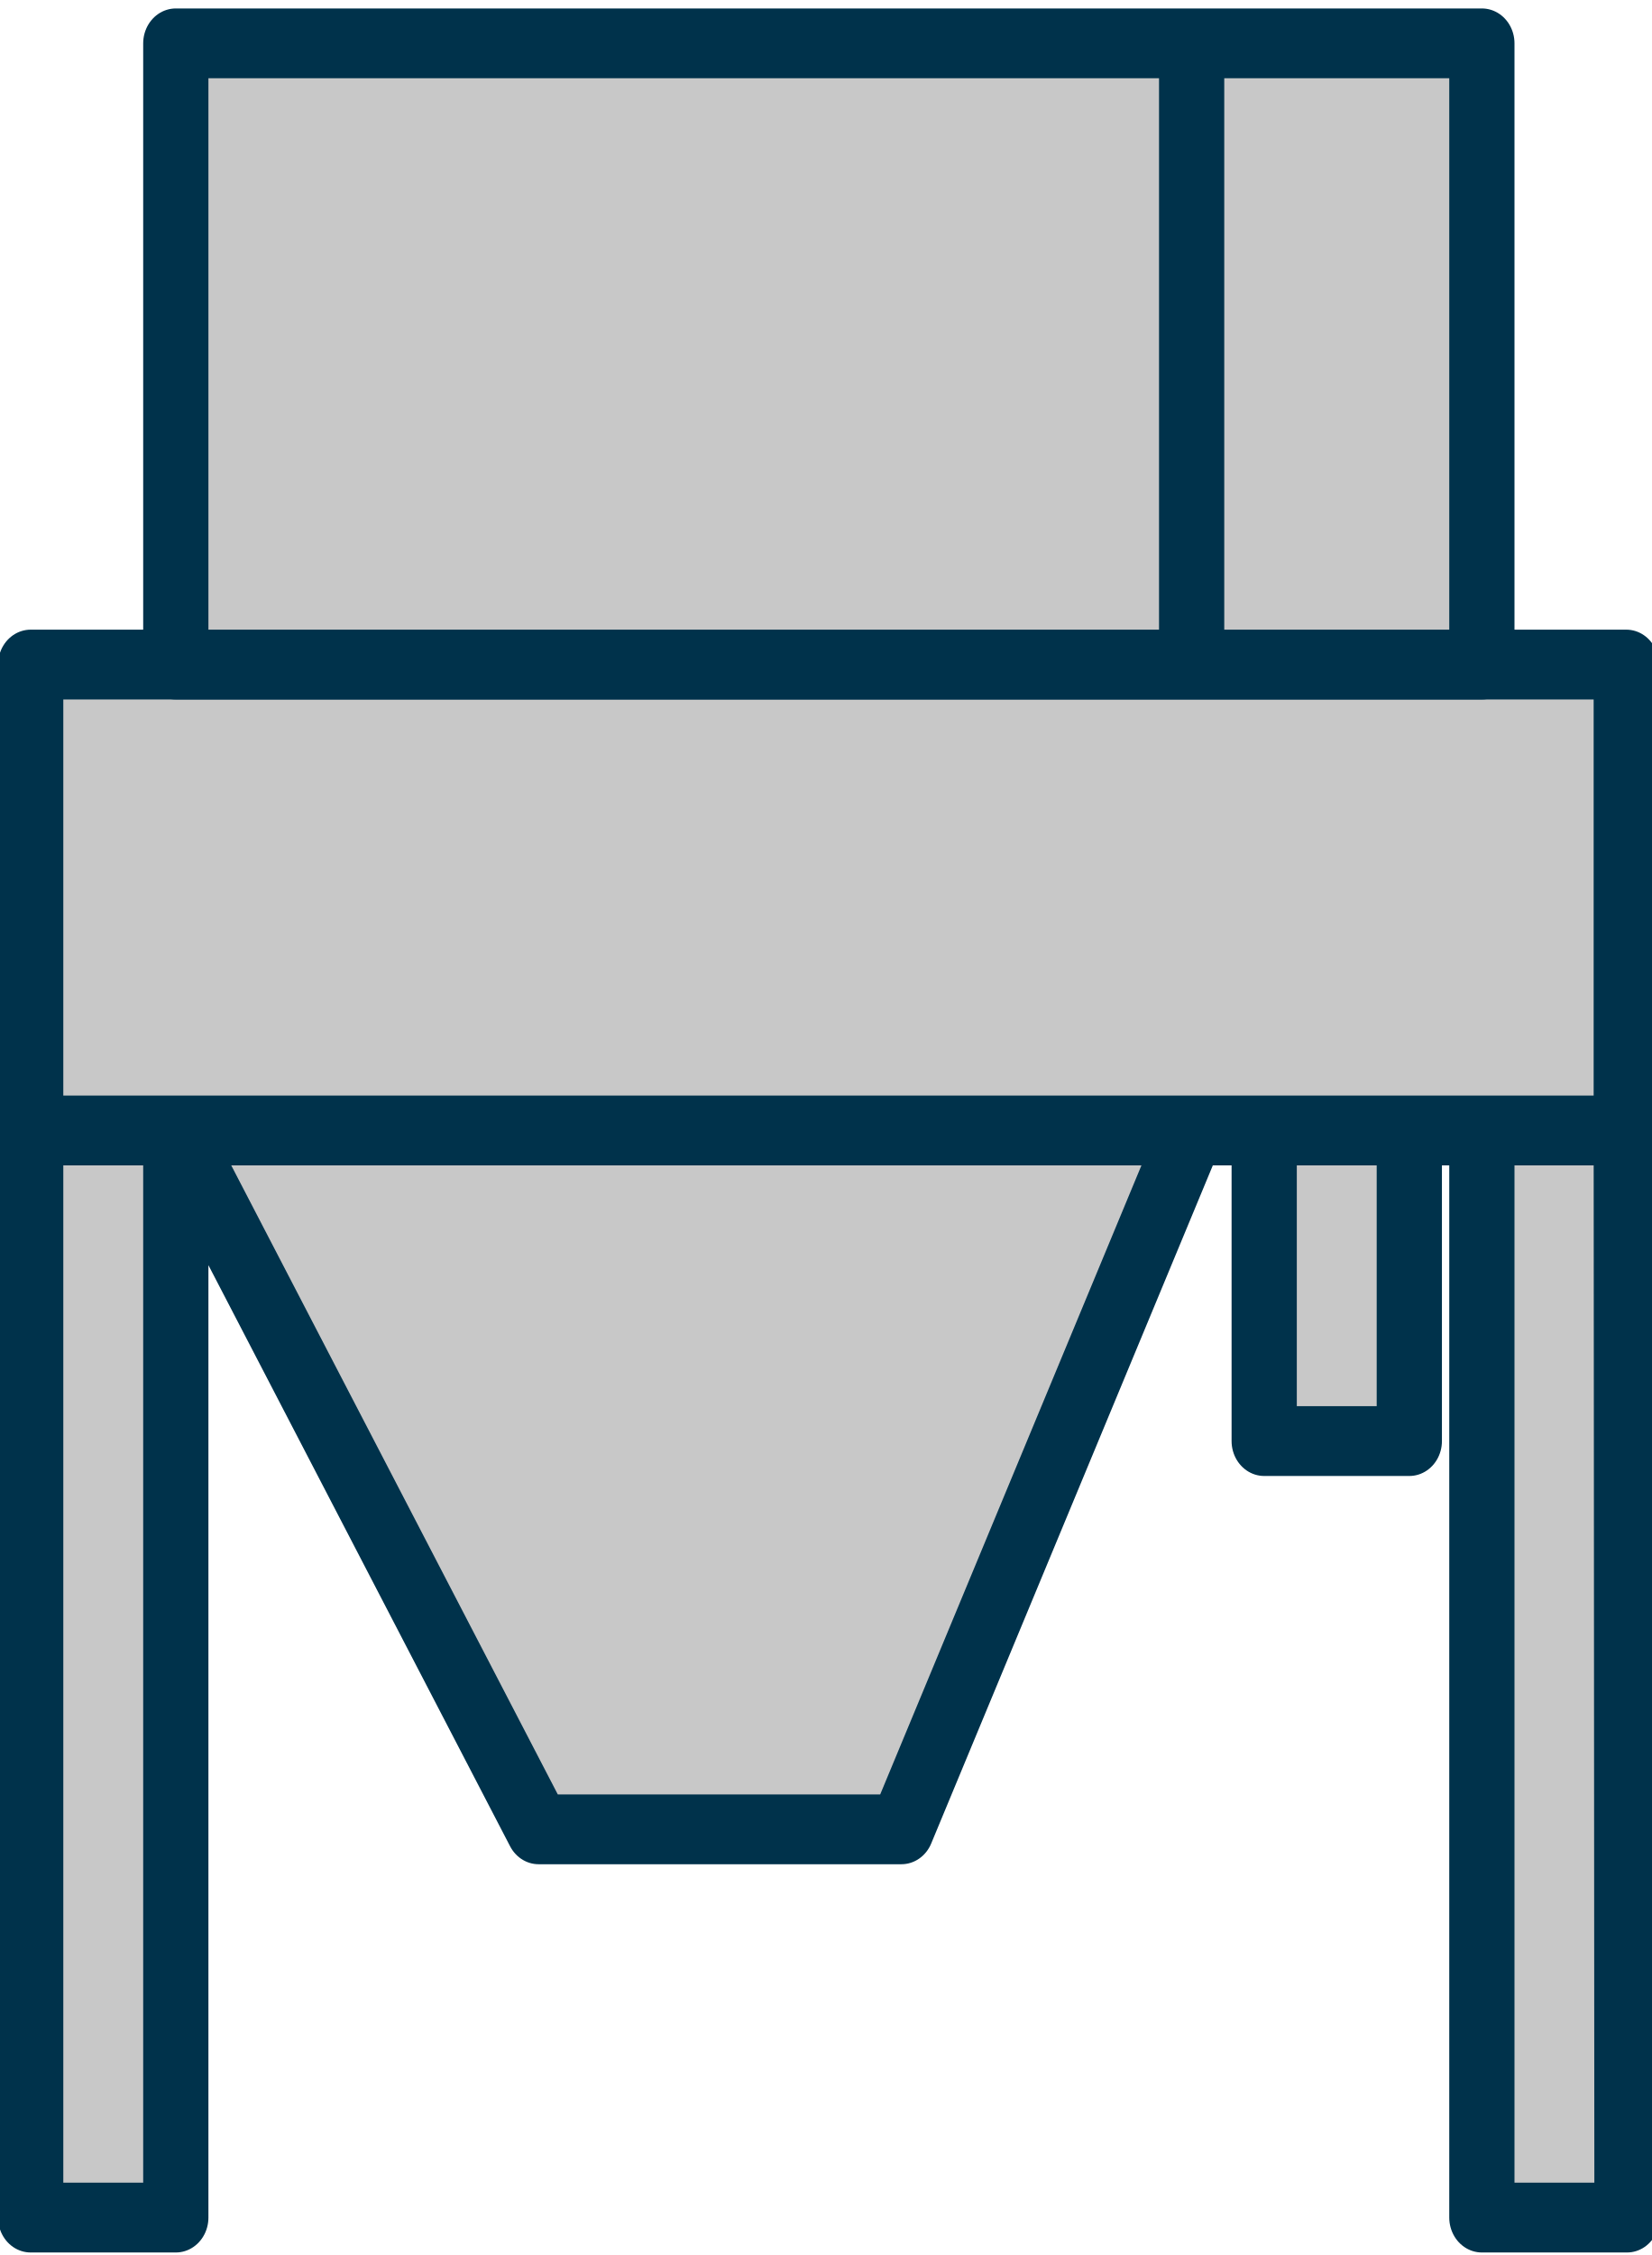
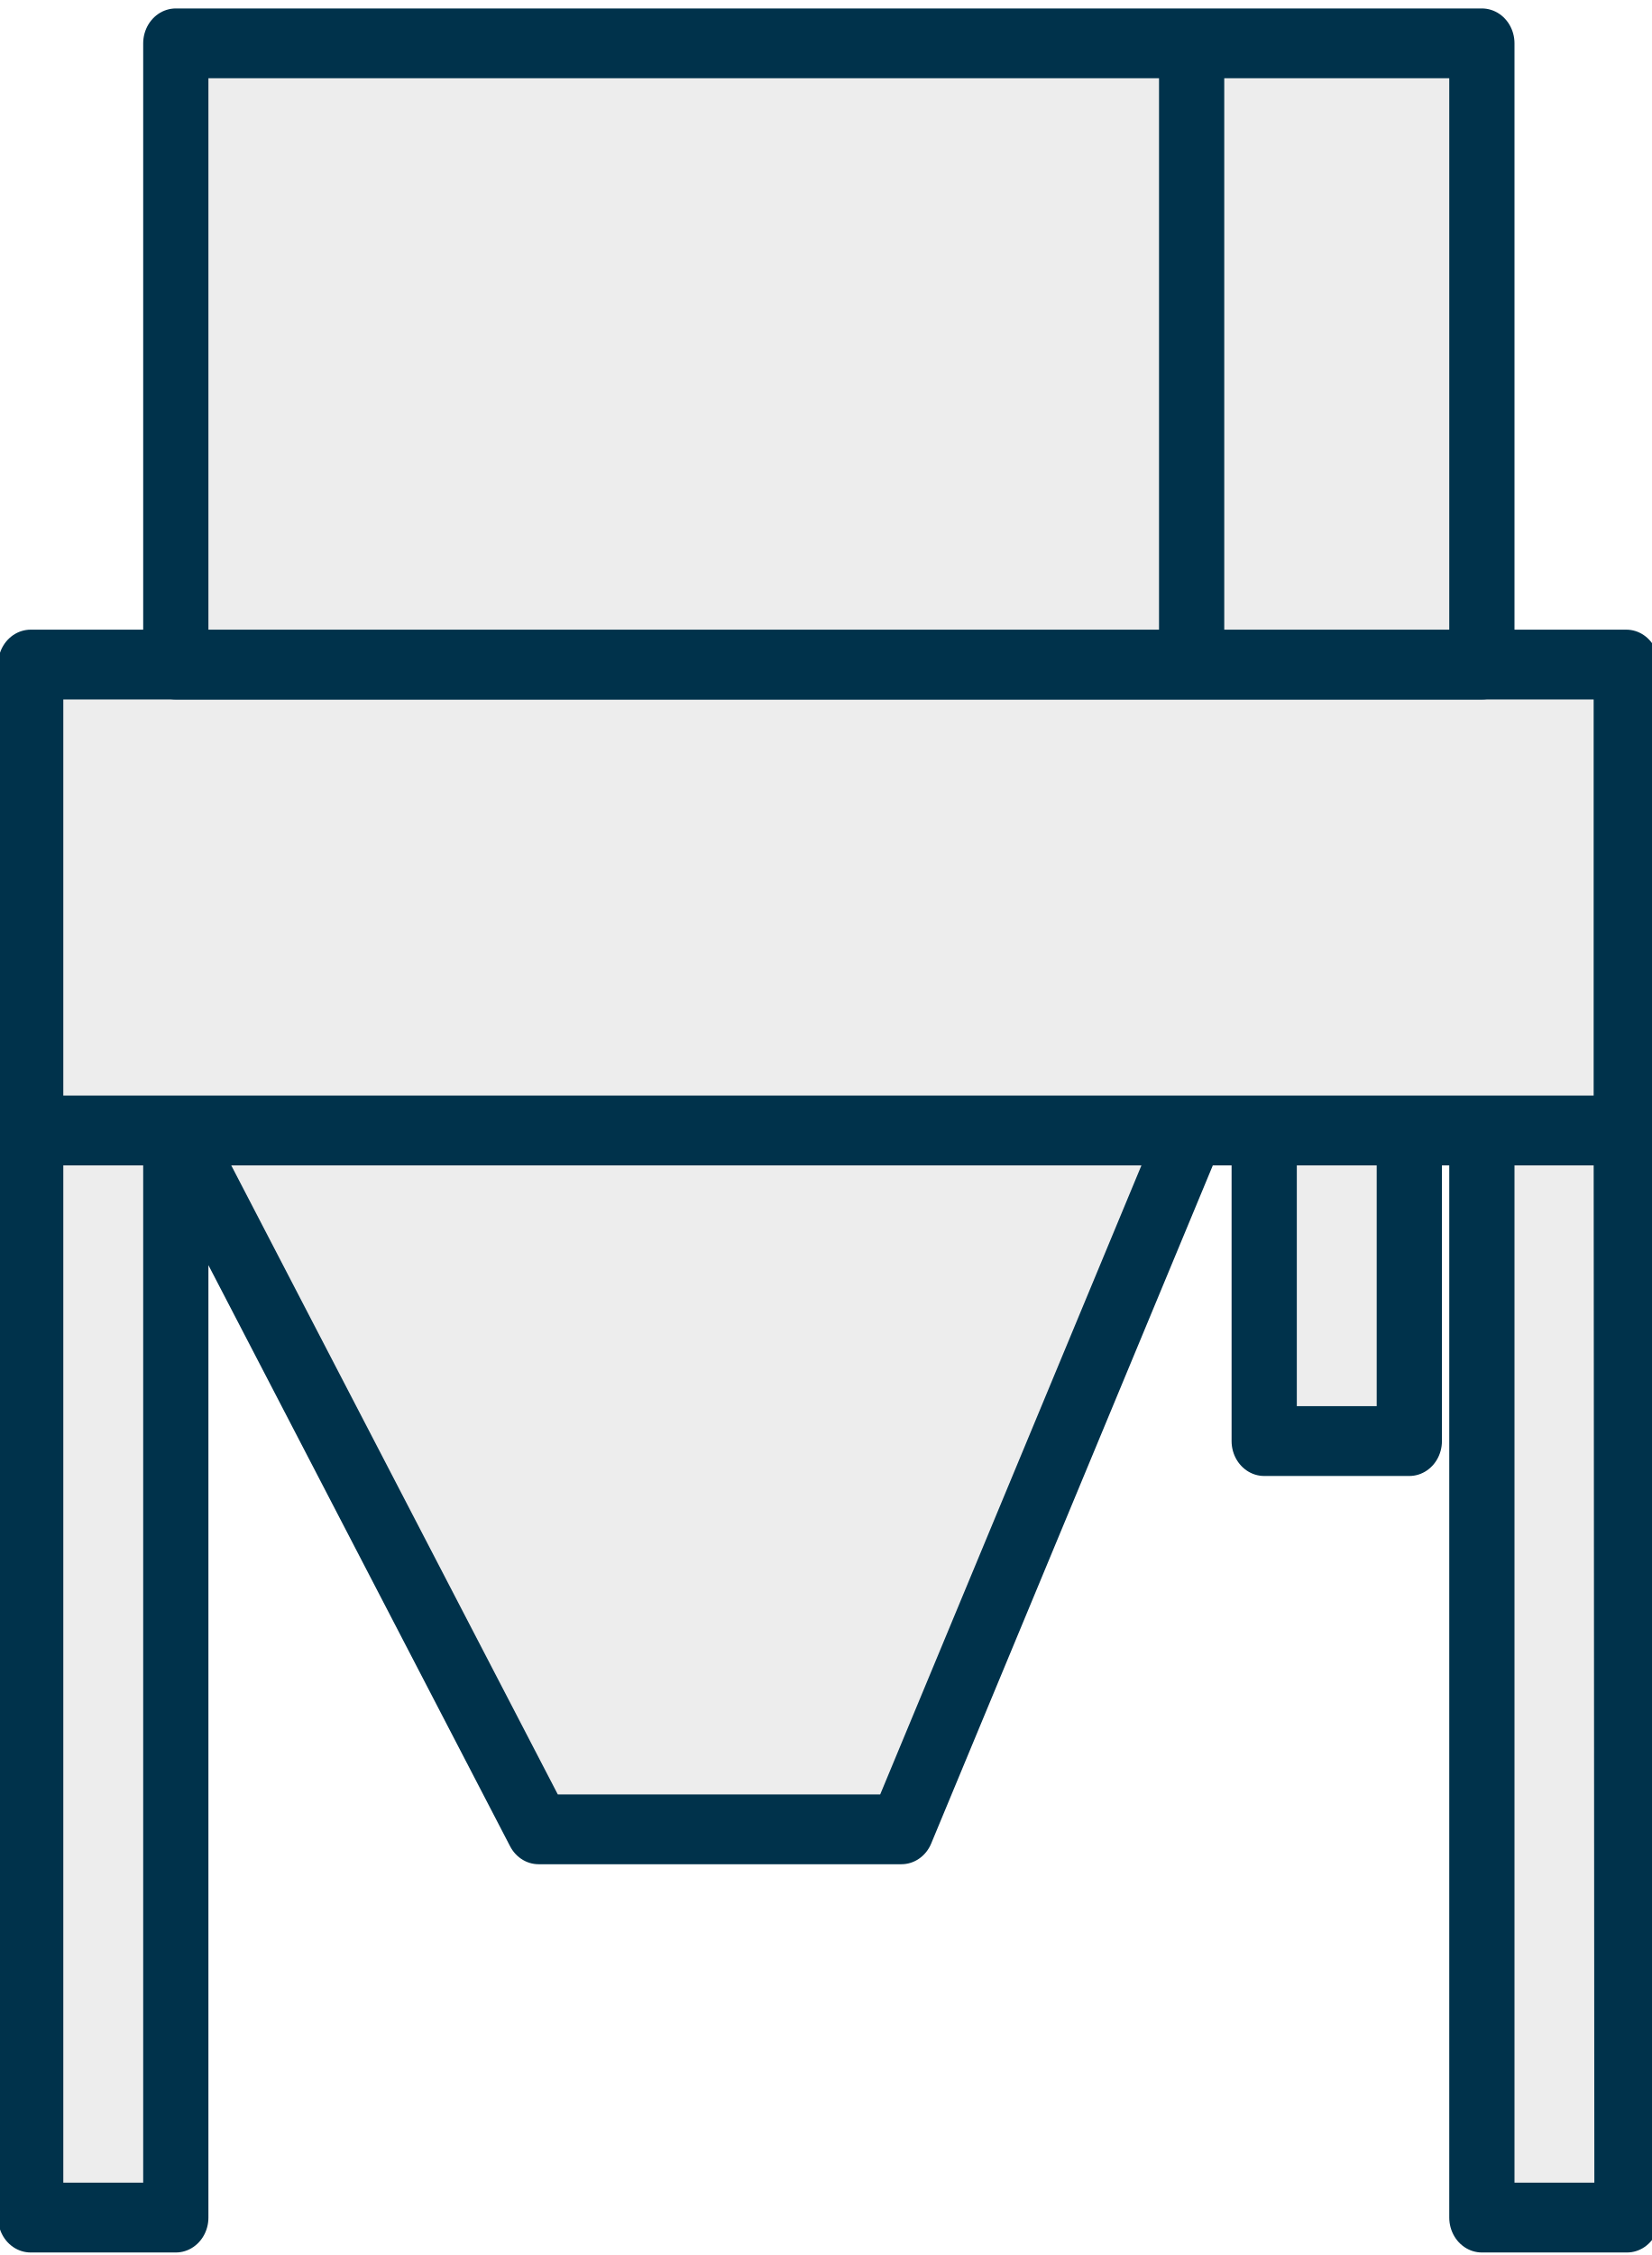
<svg xmlns="http://www.w3.org/2000/svg" width="0.255in" height="0.348in" viewBox="0 0 6.477 8.839" version="1.1" id="svg1" kewidth="73.28" keheight="100.01">
  <defs id="defs1">
    <linearGradient id="swatch1">
-       <stop style="stop-color:#ffffff;stop-opacity:1" offset="0" id="stop1" />
+       <stop style="stop-color:#ffffff;stop-opacity:1;" offset="0" id="stop1" />
    </linearGradient>
  </defs>
  <g id="layer1" transform="translate(-9.523074,-2.685317)">
    <g id="g5147-3-6-1" Library="Library: v3.1" Symbol="Symbol: v1.0" transform="matrix(0.2844993,0,0,0.3043785,-582.5419,-149.4863)">
-       <g class="dynShape" style="fill:#c8c8c8;fill-rule:evenodd;stroke:#00324b;stroke-width:0.899px;stroke-linecap:round;stroke-linejoin:round;stroke-dasharray:none" id="g5140-8-93-7">
+       <g class="dynShape" style="fill:#ededed;fill-rule:evenodd;stroke:#00324b;stroke-width:0.899px;stroke-linecap:round;stroke-linejoin:round;stroke-dasharray:none" id="g5140-8-93-7">
        <path id="2-4-3-0-9-7" d="m 1197.5,235.5 h -2 v -14 h -1 v 4 h -2 v -4 h -1 l -4,9 h -5 l -5,-9 v 14 h -2 v -20 h 11.24 10.75 v 6 h -22 22 v 0 z" style="stroke-width:0.899" transform="translate(906,293)" />
        <path id="3-1-0-9-2" d="m 1177.5,215.5 v -8 h 18 v 8 h -4 v -8 8 z" style="stroke-width:0.899" transform="translate(906,293)" />
      </g>
    </g>
  </g>
</svg>
